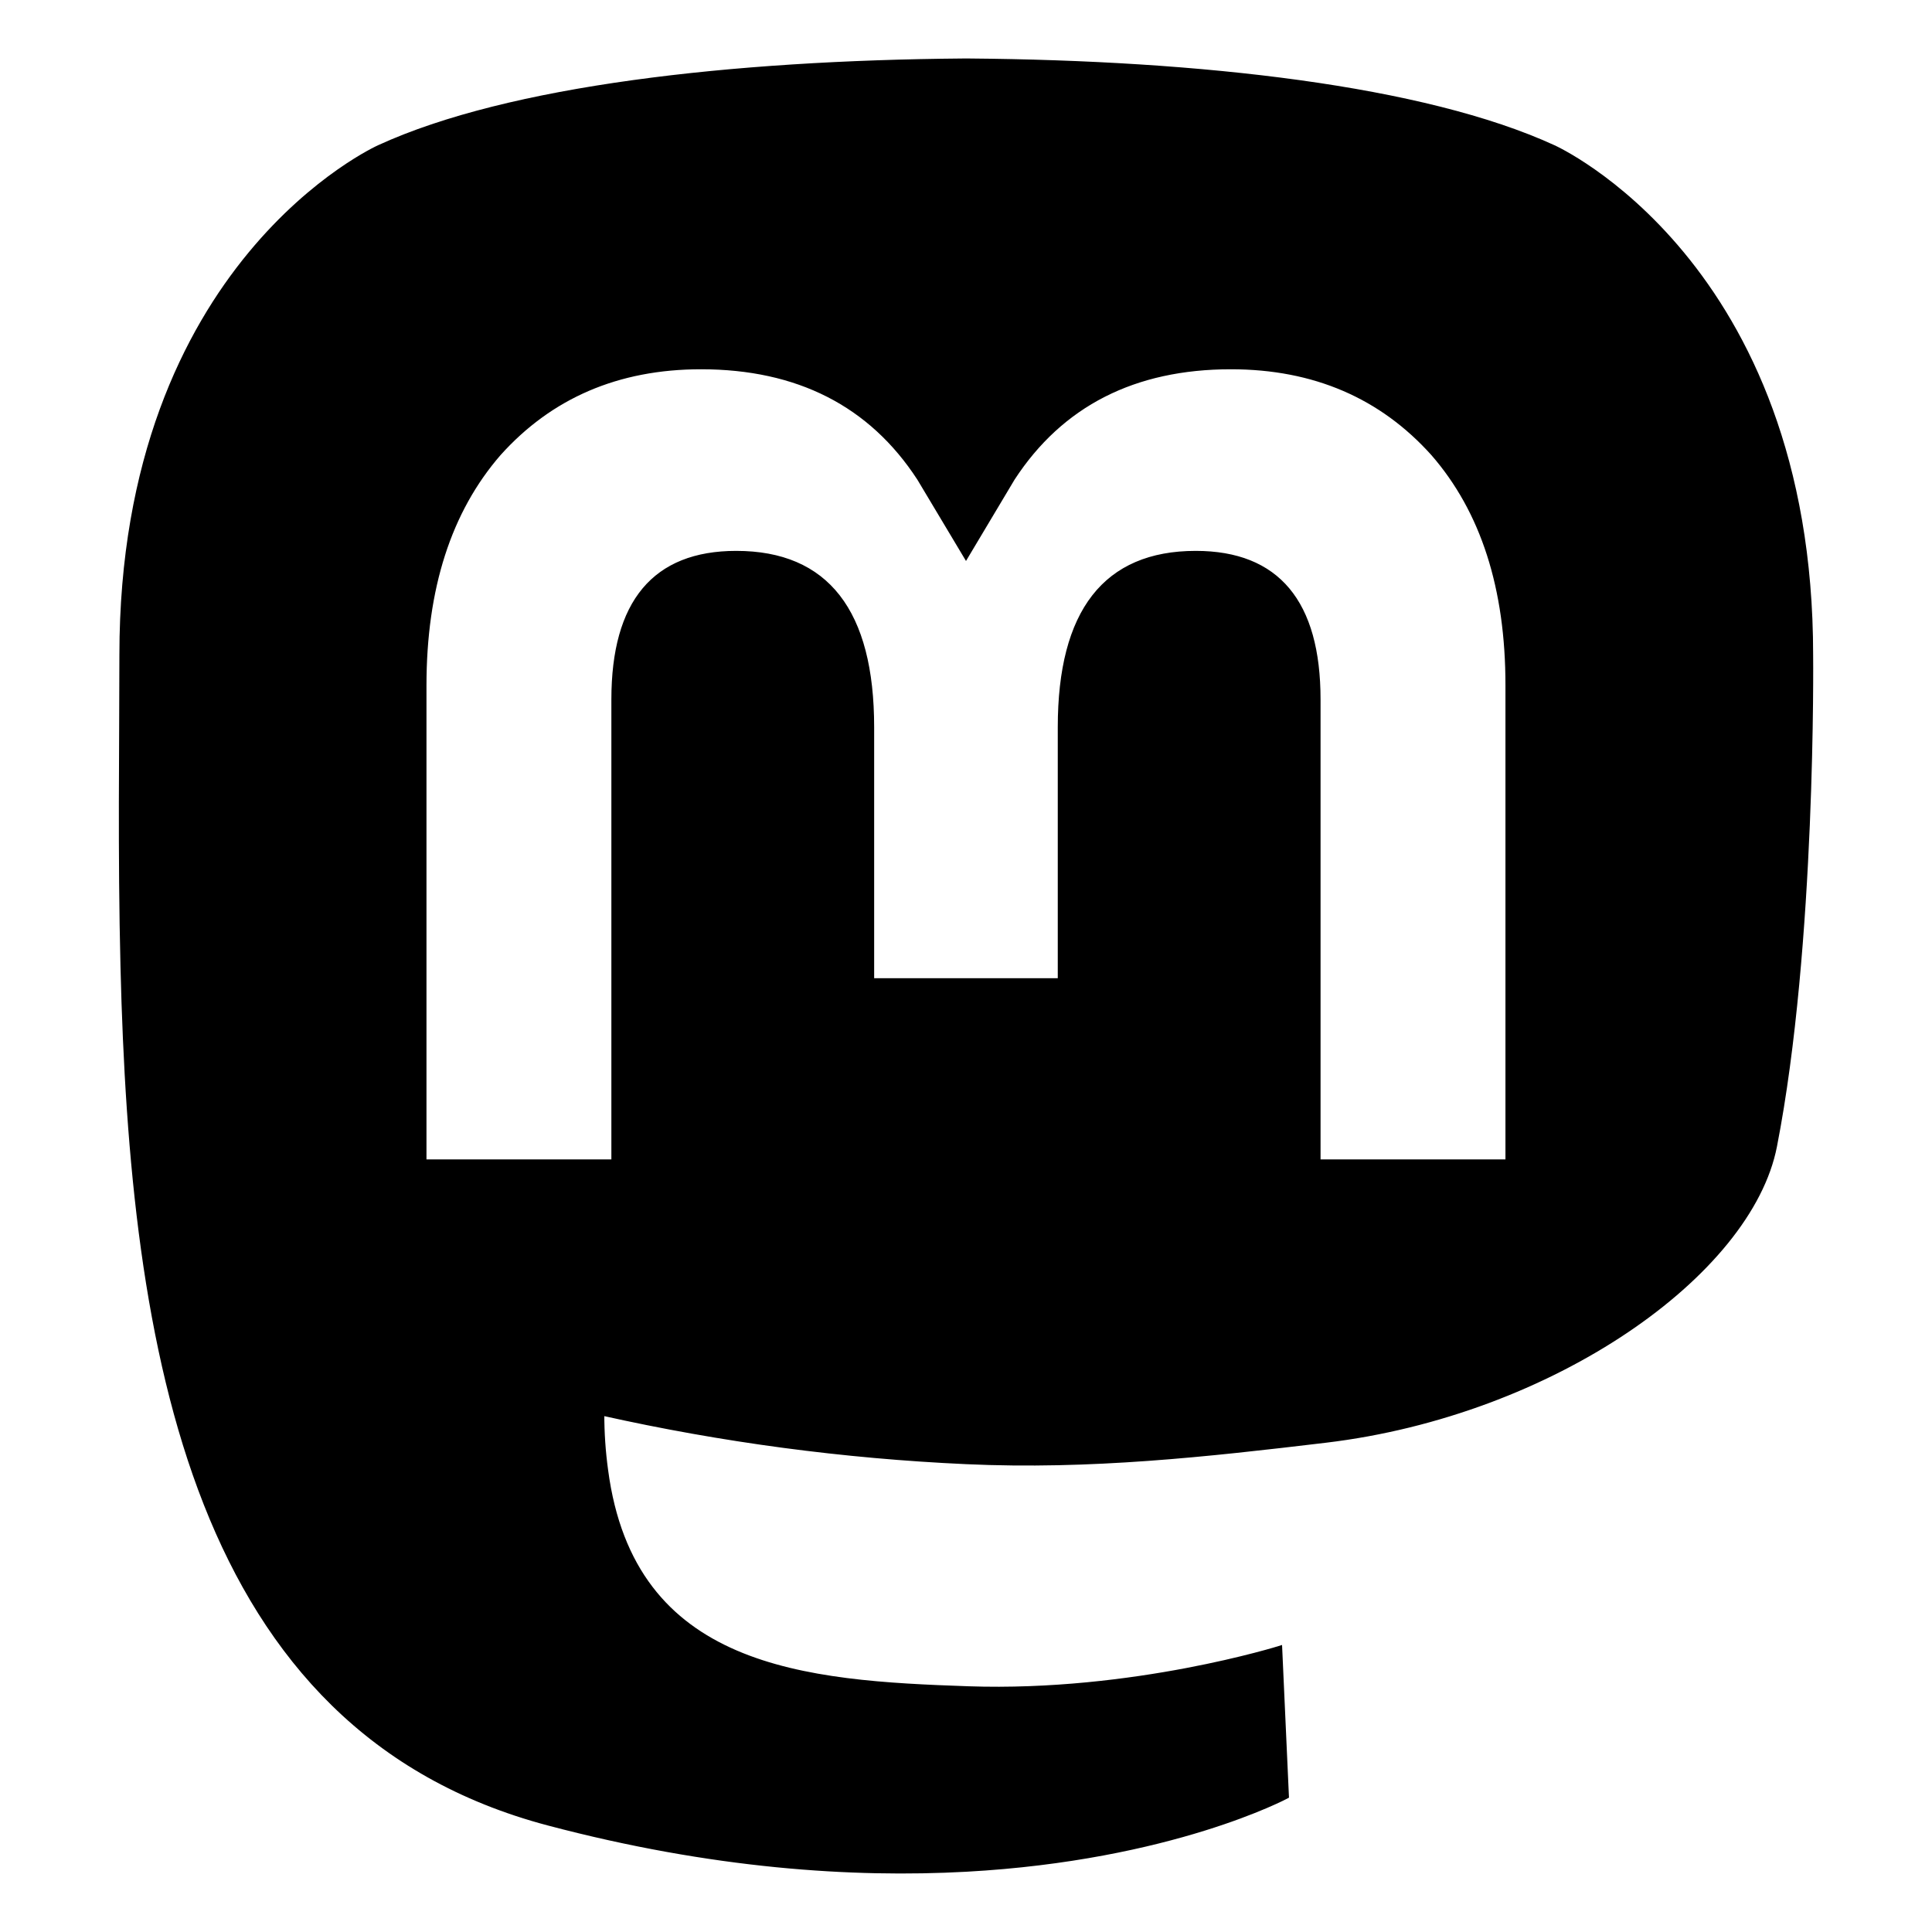
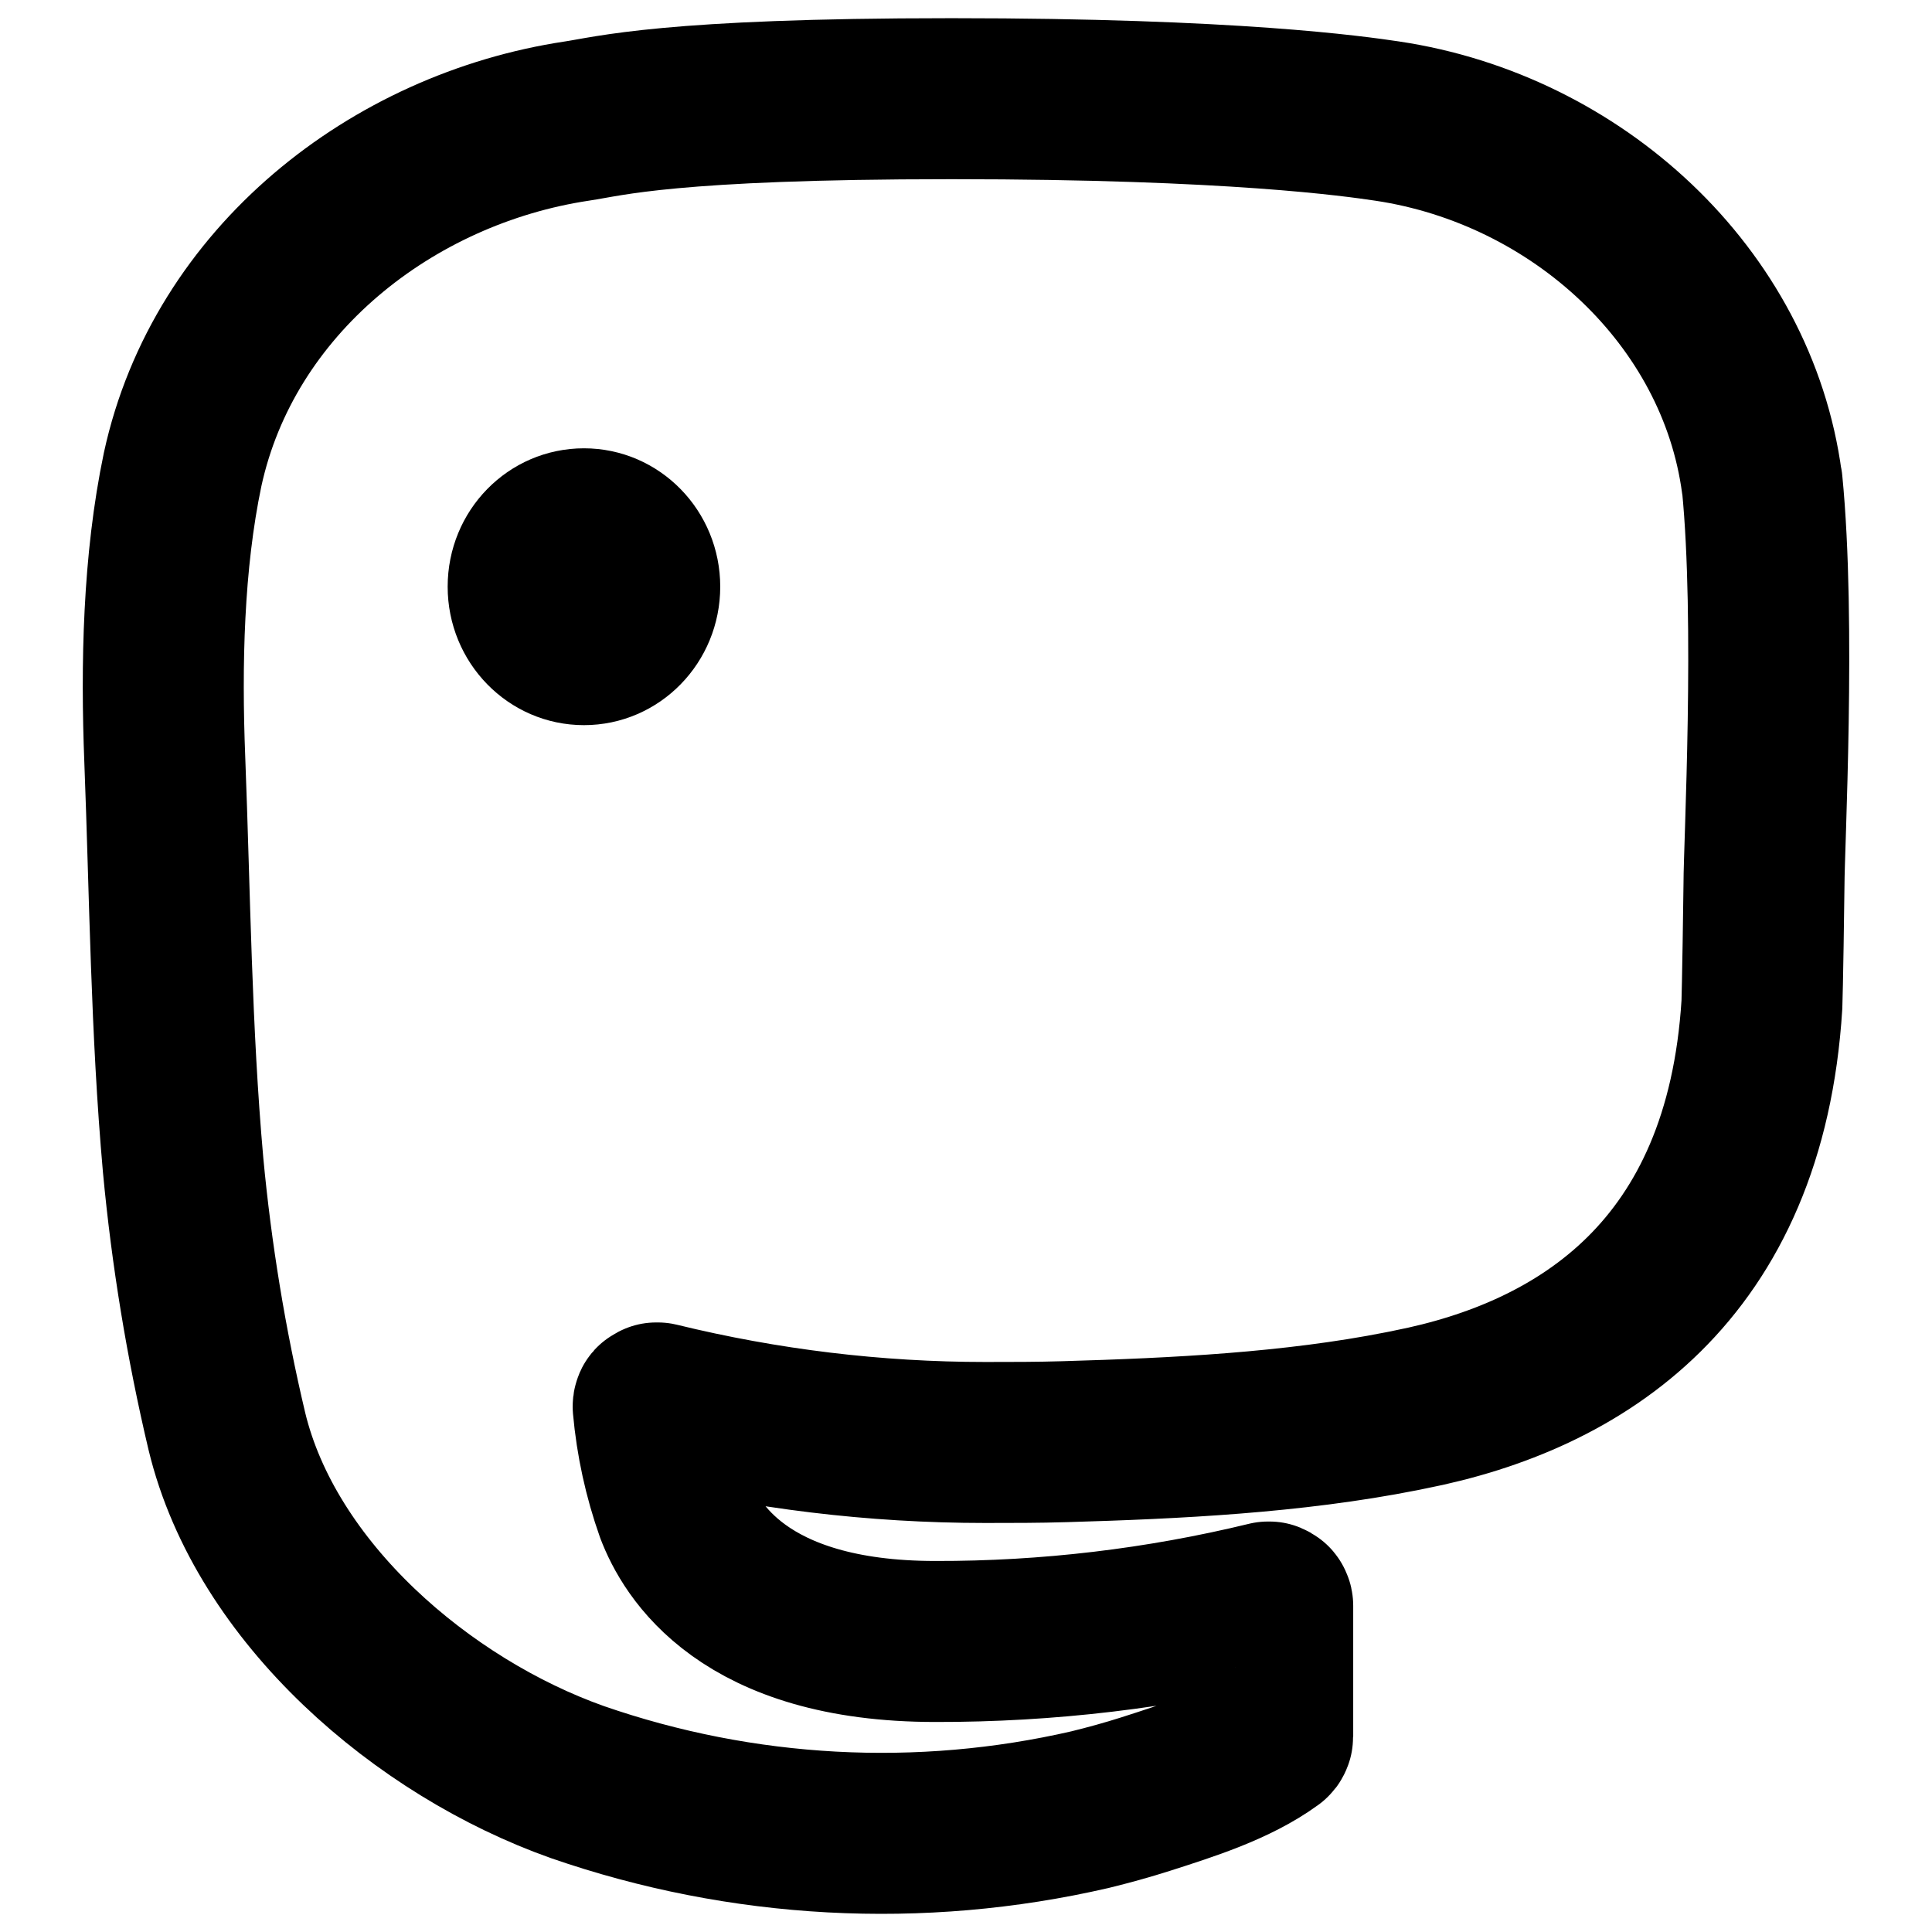
- <svg xmlns="http://www.w3.org/2000/svg" aria-hidden="true" focusable="false" viewBox="0 0 512 512" fill="currentColor" stroke="currentColor">
-   <path d="M480,173.59c0-104.13-68.26-134.65-68.26-134.65C377.3,23.15,318.2,16.5,256.8,16h-1.51c-61.4.5-120.46,7.15-154.88,22.94,0,0-68.27,30.52-68.27,134.65,0,23.85-.46,52.35.29,82.59C34.91,358,51.11,458.37,145.32,483.29c43.43,11.49,80.73,13.89,110.76,12.24,54.47-3,85-19.42,85-19.42l-1.79-39.5s-38.93,12.27-82.64,10.77c-43.31-1.48-89-4.67-96-57.81a108.44,108.44,0,0,1-1-14.9,558.91,558.91,0,0,0,96.39,12.85c32.95,1.51,63.84-1.93,95.22-5.67,60.18-7.18,112.58-44.24,119.16-78.09C480.84,250.42,480,173.59,480,173.59ZM399.46,307.75h-50V185.38c0-25.8-10.86-38.89-32.58-38.89-24,0-36.06,15.53-36.06,46.24v67H231.16v-67c0-30.71-12-46.24-36.06-46.24-21.72,0-32.58,13.09-32.58,38.89V307.75h-50V181.67q0-38.65,19.75-61.39c13.6-15.15,31.4-22.92,53.51-22.92,25.58,0,44.95,9.82,57.75,29.48L256,147.69l12.45-20.85c12.81-19.66,32.17-29.48,57.75-29.48,22.11,0,39.91,7.77,53.51,22.92Q399.5,143,399.46,181.67Z" />
+ <svg xmlns="http://www.w3.org/2000/svg" fill="none" stroke="currentColor" stroke-linecap="round" stroke-linejoin="round" stroke-width="2" aria-hidden="true" viewBox="0 0 24 24">
+   <path d="M21.887 5.996c-.308-2.314-2.298-4.14-4.655-4.492-.399-.059-1.906-.278-5.398-.278h-.026c-3.495 0-4.243.219-4.642.278-2.295.345-4.387 1.982-4.897 4.326-.242 1.153-.268 2.433-.222 3.606.065 1.684.078 3.361.228 5.039a24.11 24.11 0 0 0 .543 3.304c.484 2.009 2.439 3.68 4.355 4.359 2.049.71 4.256.829 6.368.342.232-.057.461-.12.69-.193.513-.165 1.114-.351 1.559-.676.006-.003.01-.01.013-.016.003-.007.007-.014.007-.024v-1.624s0-.013-.007-.02c0-.006-.007-.013-.013-.016a.186.186 0 0 0-.02-.01h-.019a17.351 17.351 0 0 1-4.132.49c-2.397 0-3.041-1.153-3.224-1.63a5.26 5.26 0 0 1-.281-1.287c0-.006 0-.013.003-.019 0-.007.007-.014.013-.017l.02-.01h.023c1.33.325 2.697.491 4.067.491.33 0 .657 0 .987-.01 1.376-.04 2.828-.11 4.184-.378.033-.007.069-.013.098-.02 2.138-.418 4.172-1.724 4.378-5.032.006-.129.026-1.365.026-1.498 0-.461.147-3.258-.023-4.979l-.003-.006Z" />
+   <path fill="currentColor" stroke-width="1" d="M6.061 7.288c0-.676.533-1.219 1.193-1.219.661 0 1.193.547 1.193 1.219 0 .673-.532 1.22-1.193 1.22-.66 0-1.193-.547-1.193-1.22Z" />
</svg>
